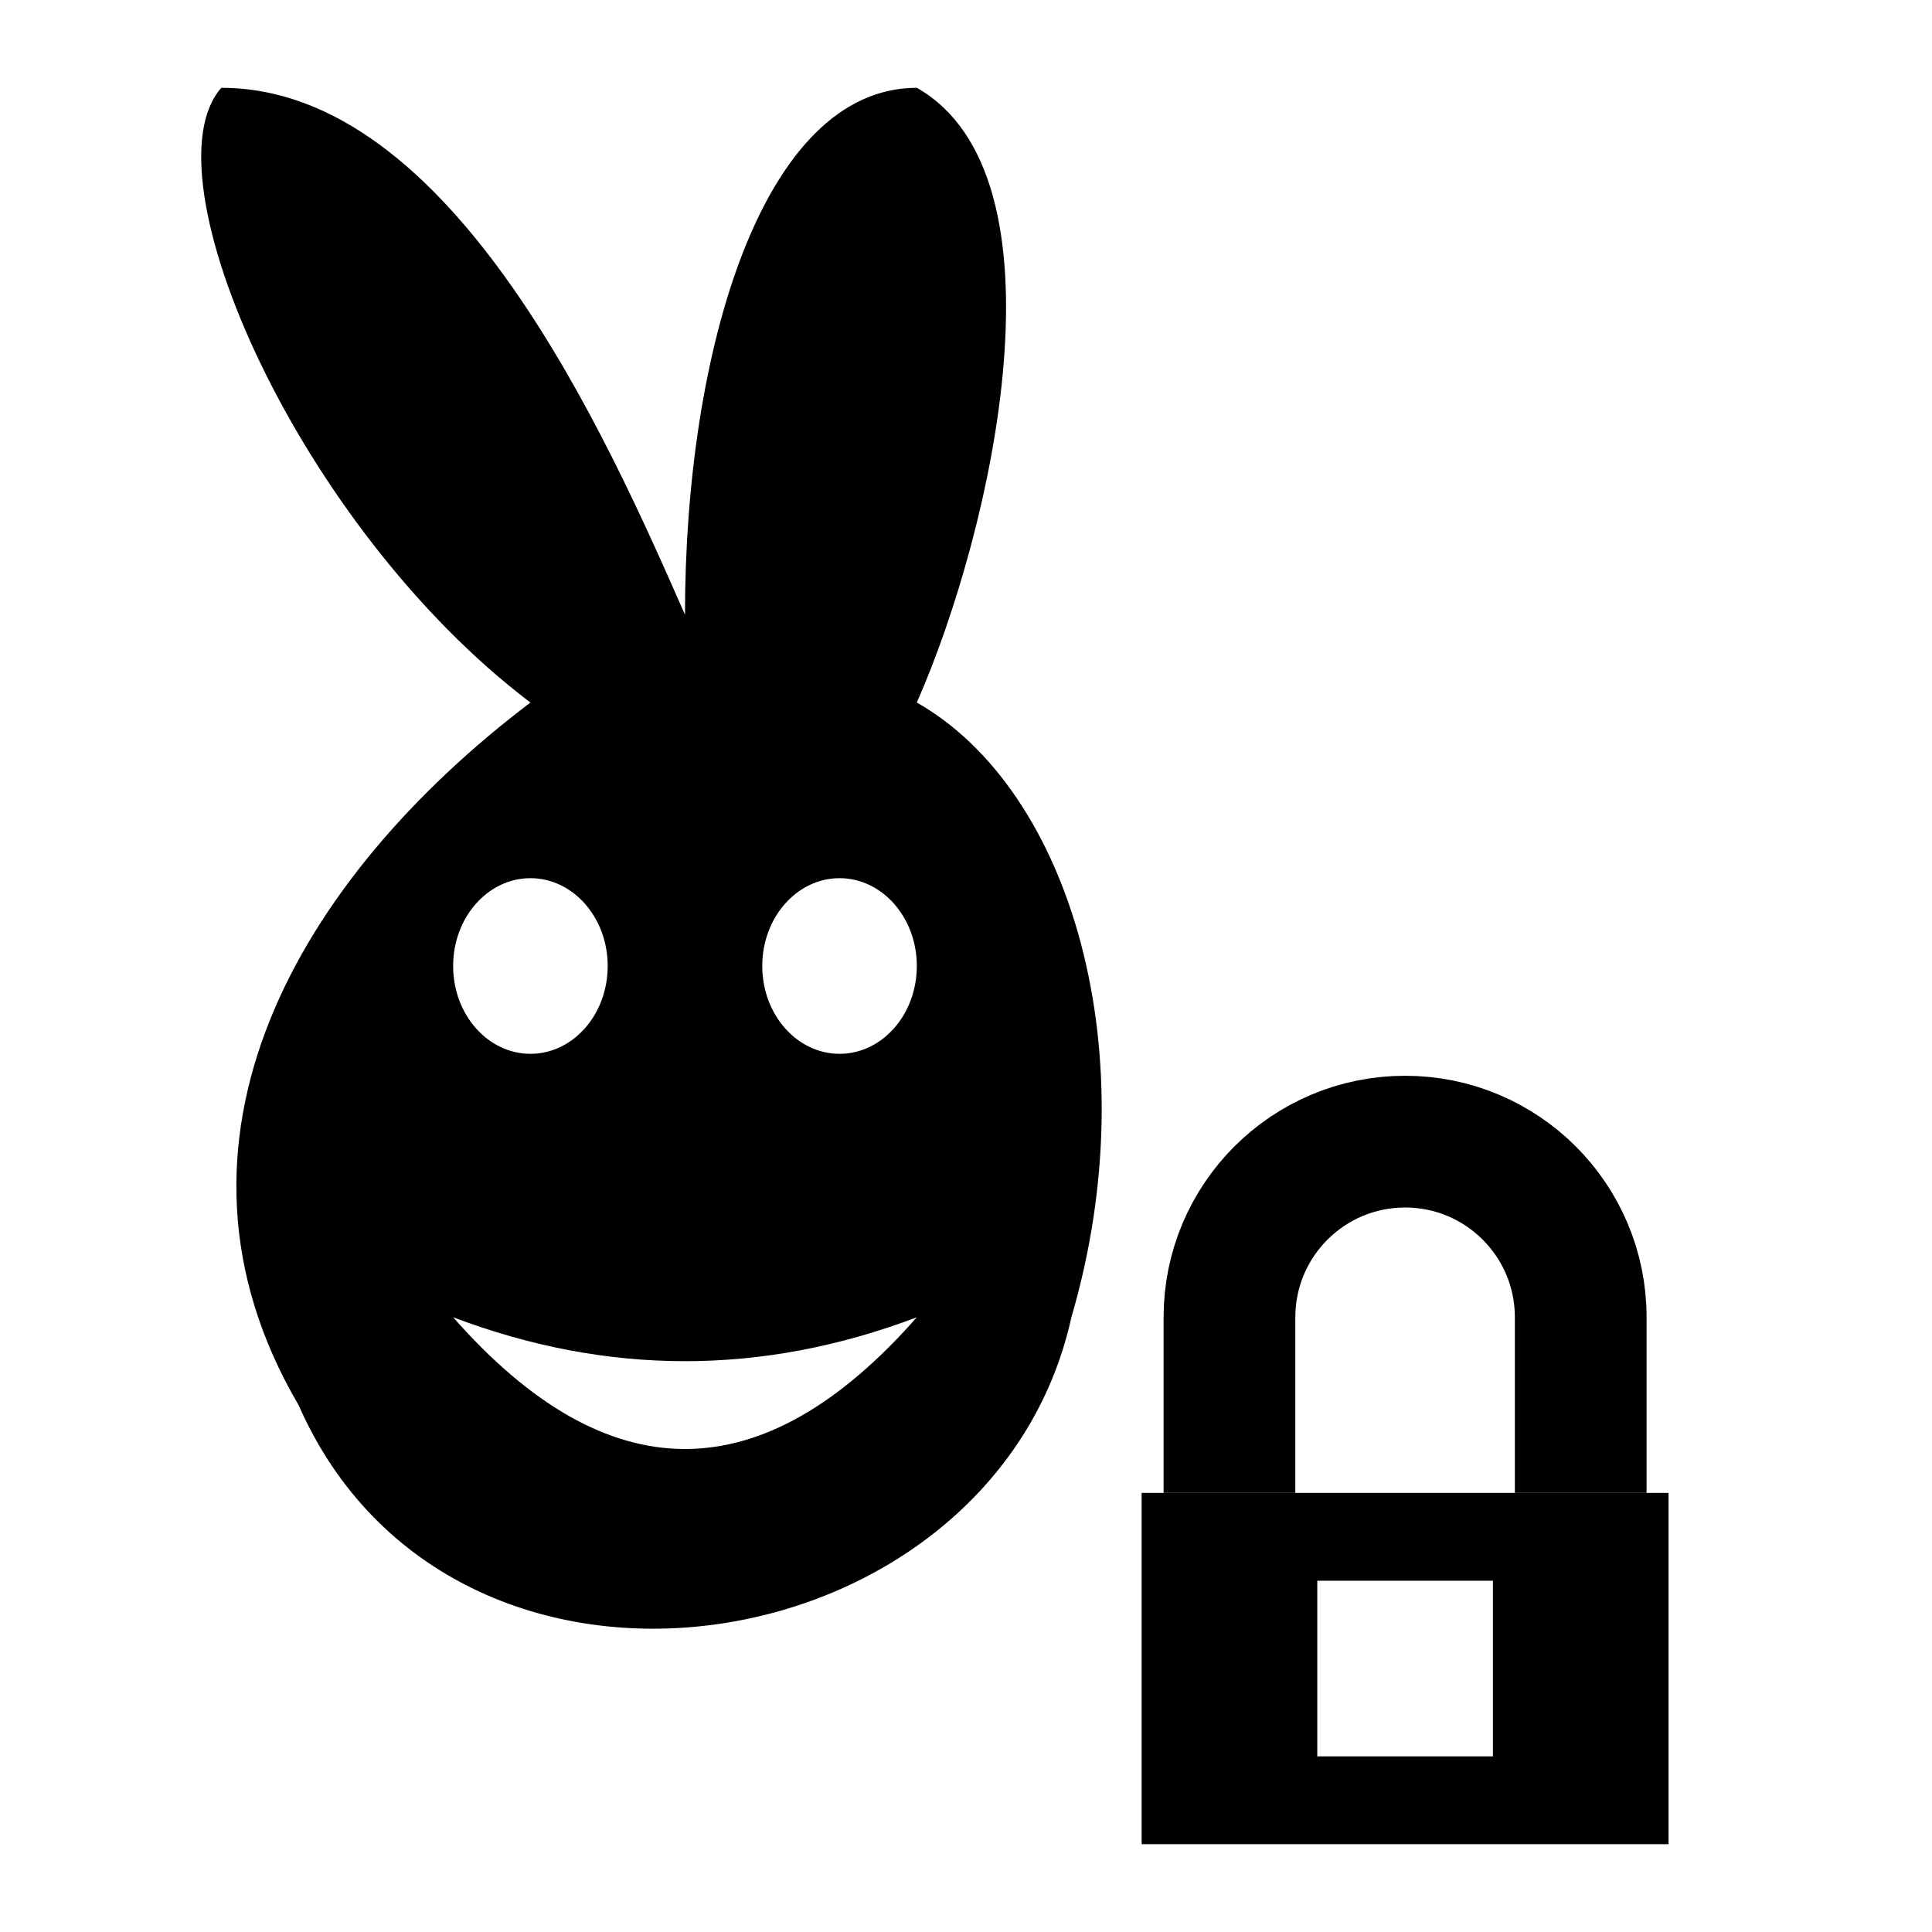
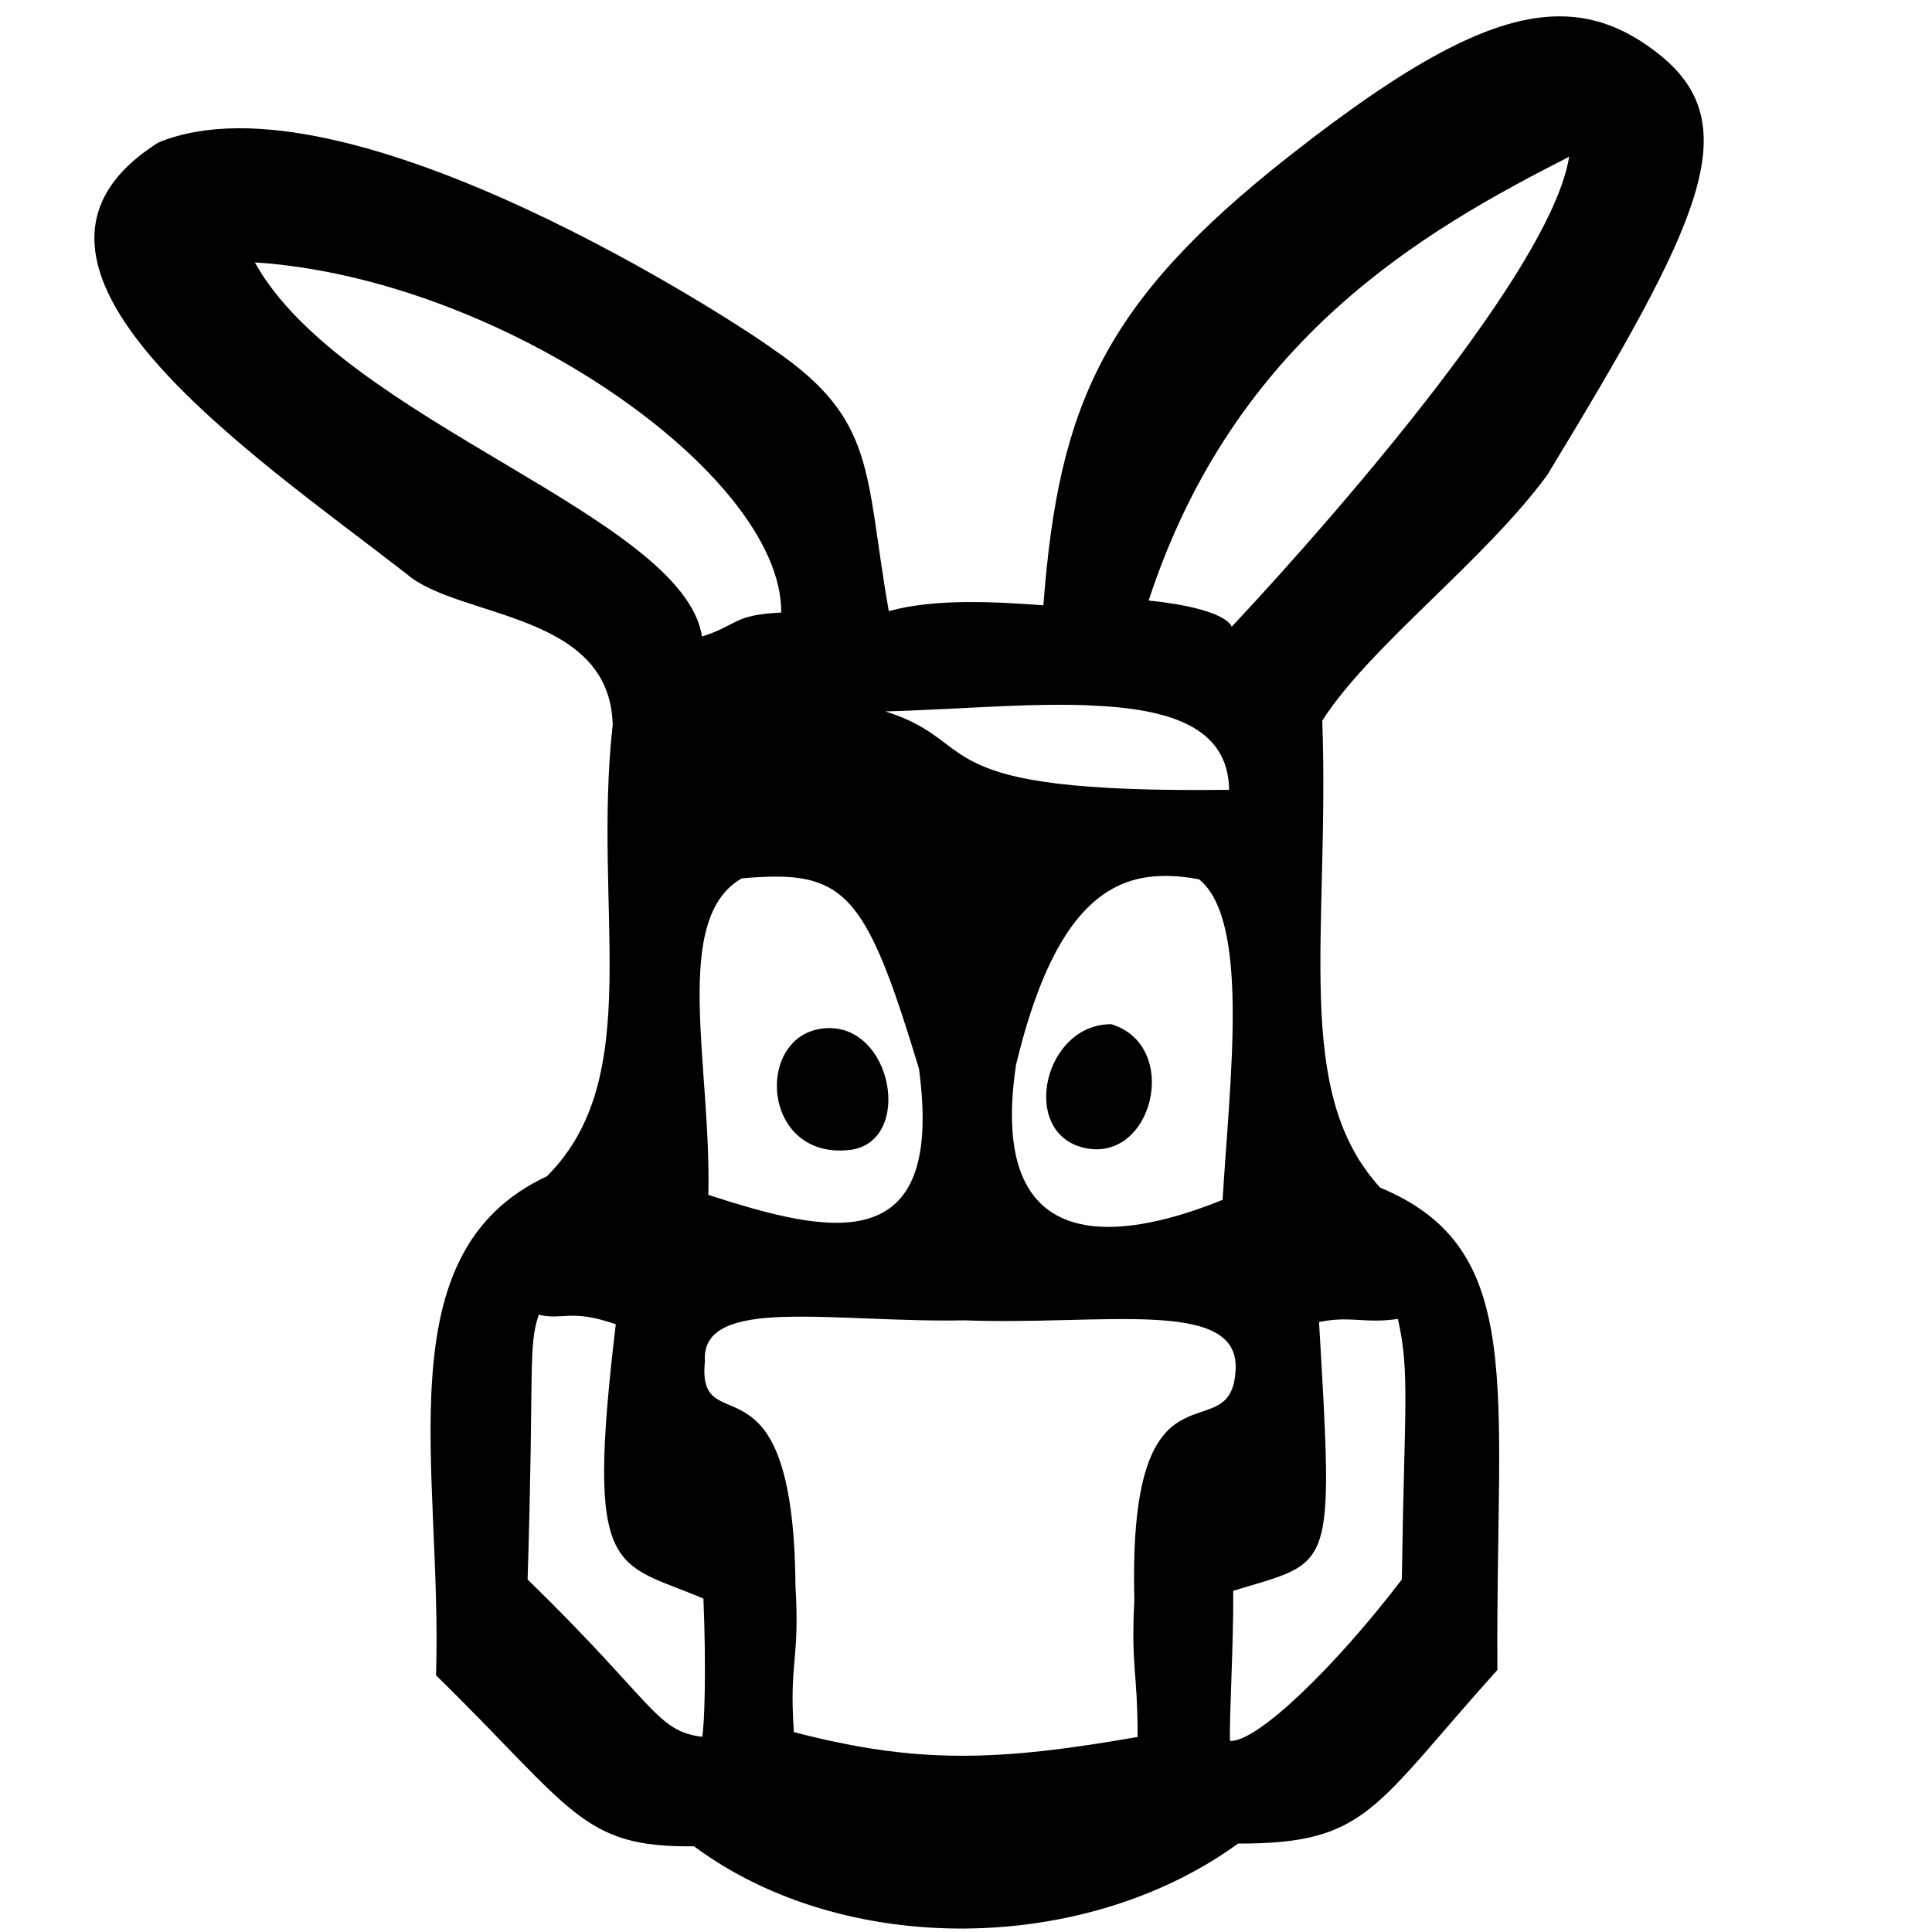
- <svg xmlns="http://www.w3.org/2000/svg" width="22" height="22" viewBox="0 0 22 22">
-   <path fill="#000000" fill-rule="evenodd" transform="translate(-1,0) scale(0.88,1)" d="M8 8 C5 6 3 2 4 1 C7 1 9 5 10 7 C10 4 11 1 13 1 C15 2 14 6 13 8 C15 9 16 12 15 15 C14 19 7 20 5 16 C3 13 5 10 8 8 Z M7 11 A1 1 0 1 0 9 11 A1 1 0 1 0 7 11 Z M11 11 A1 1 0 1 0 13 11 A1 1 0 1 0 11 11 Z M7 15 Q10 18 13 15 Q10 16 7 15 Z" />
-   <path d="M14 17 V15 A2 2 0 0 1 18 15 V17" fill="none" stroke="#000000" stroke-width="1.5" />
-   <path fill="#000000" fill-rule="evenodd" d="M13 17 H19 V21 H13 Z M15 18 H17 V20 H15 Z" />
+ <svg xmlns="http://www.w3.org/2000/svg" width="22" height="22" version="1.1" id="svg117">
+   <defs id="defs46" />
+   <path id="path1" style="baseline-shift:baseline;display:inline;overflow:visible;vector-effect:none;stroke-width:0.983;enable-background:accumulate;stop-color:#090909" d="M 17.678,0.188 C 16.932,0.222 16.017,0.728 14.686,1.773 12.556,3.446 12.054,4.625 11.881,6.893 11.319,6.851 10.647,6.814 10.121,6.959 9.843,5.386 9.991,4.785 8.809,3.98 8.444,3.709 3.939,0.743 1.803,1.623 -0.377,3.002 2.865,5.165 4.627,6.533 5.212,7.045 6.944,6.958 6.977,8.252 c -0.235,2.113 0.386,4.014 -0.75,5.143 -1.873,0.873 -1.185,3.333 -1.262,5.682 1.567,1.535 1.656,1.963 2.938,1.947 1.705,1.267 4.445,1.241 6.195,-0.031 1.474,0.003 1.539,-0.406 2.953,-1.977 -0.023,-3.219 0.352,-4.79 -1.334,-5.492 -1.006,-1.094 -0.575,-2.883 -0.66,-5.318 0.542,-0.849 1.841,-1.815 2.562,-2.797 C 19.361,2.539 19.907,1.428 18.893,0.619 18.512,0.316 18.125,0.167 17.678,0.188 Z m 0.19,1.598 C 17.621,3.344 14.025,7.137 14.025,7.137 c 0,0 -0.036,-0.204 -0.945,-0.299 0.977,-2.985 3.137,-4.212 4.788,-5.053 z M 2.902,2.988 C 5.712,3.17 8.909,5.406 8.896,6.975 8.339,7.003 8.414,7.114 7.994,7.248 7.779,5.872 3.898,4.79 2.902,2.988 Z m 9.51,5.045 c 0.904,0.036 1.575,0.243 1.584,0.961 -3.558,0.043 -2.768,-0.531 -3.914,-0.893 0.447,-0.012 0.916,-0.042 1.365,-0.061 0.337,-0.014 0.664,-0.02 0.965,-0.008 z m 0.787,1.943 c 0.149,-0.007 0.301,0.008 0.455,0.037 0.58,0.469 0.352,2.258 0.268,3.65 -0.964,0.39 -2.707,0.824 -2.352,-1.539 0.401,-1.668 0.984,-2.12 1.629,-2.148 z m -4.354,0.006 c 0.838,0.004 1.081,0.408 1.619,2.186 0.298,2.191 -1.027,1.883 -2.398,1.438 0.036,-1.474 -0.426,-3.144 0.381,-3.604 0.147,-0.013 0.279,-0.02 0.398,-0.02 z M 6.135,14.971 c 0.278,0.067 0.365,-0.071 0.877,0.109 -0.347,2.904 -0.015,2.694 0.998,3.123 0.033,0.795 0.013,1.437 -0.014,1.574 -0.526,-0.063 -0.539,-0.38 -1.988,-1.791 0.076,-2.461 0.003,-2.636 0.127,-3.016 z m 2.797,0.025 c 0.562,-0.018 1.315,0.054 2.057,0.039 1.545,0.057 3.059,-0.249 3.082,0.51 -0.003,1.072 -1.232,-0.306 -1.154,2.672 -0.039,0.796 0.036,0.775 0.037,1.562 -1.626,0.285 -2.528,0.304 -3.914,-0.055 -0.056,-0.815 0.07,-0.814 0.018,-1.666 -0.022,-2.794 -1.13,-1.59 -1.031,-2.557 -0.026,-0.378 0.344,-0.488 0.906,-0.506 z m 6.986,0.023 c 0.139,0.607 0.073,1.007 0.045,2.967 -0.766,1.003 -1.655,1.859 -1.957,1.838 -0.009,-0.281 0.041,-1.077 0.037,-1.709 1.139,-0.35 1.147,-0.166 0.977,-3.061 0.363,-0.074 0.516,0.021 0.898,-0.035 z" />
+   <path style="stroke-width:0.129" d="m 12.335,13.068 c -0.727,-0.179 -0.447,-1.411 0.321,-1.405 0.801,0.248 0.469,1.6 -0.321,1.405 z" id="path2" />
+   <path style="stroke-width:0.129" d="m 9.666,13.096 c -1,0.103 -1.073,-1.31 -0.284,-1.386 0.789,-0.075 1.03,1.309 0.284,1.386 z" id="path113" />
</svg>
